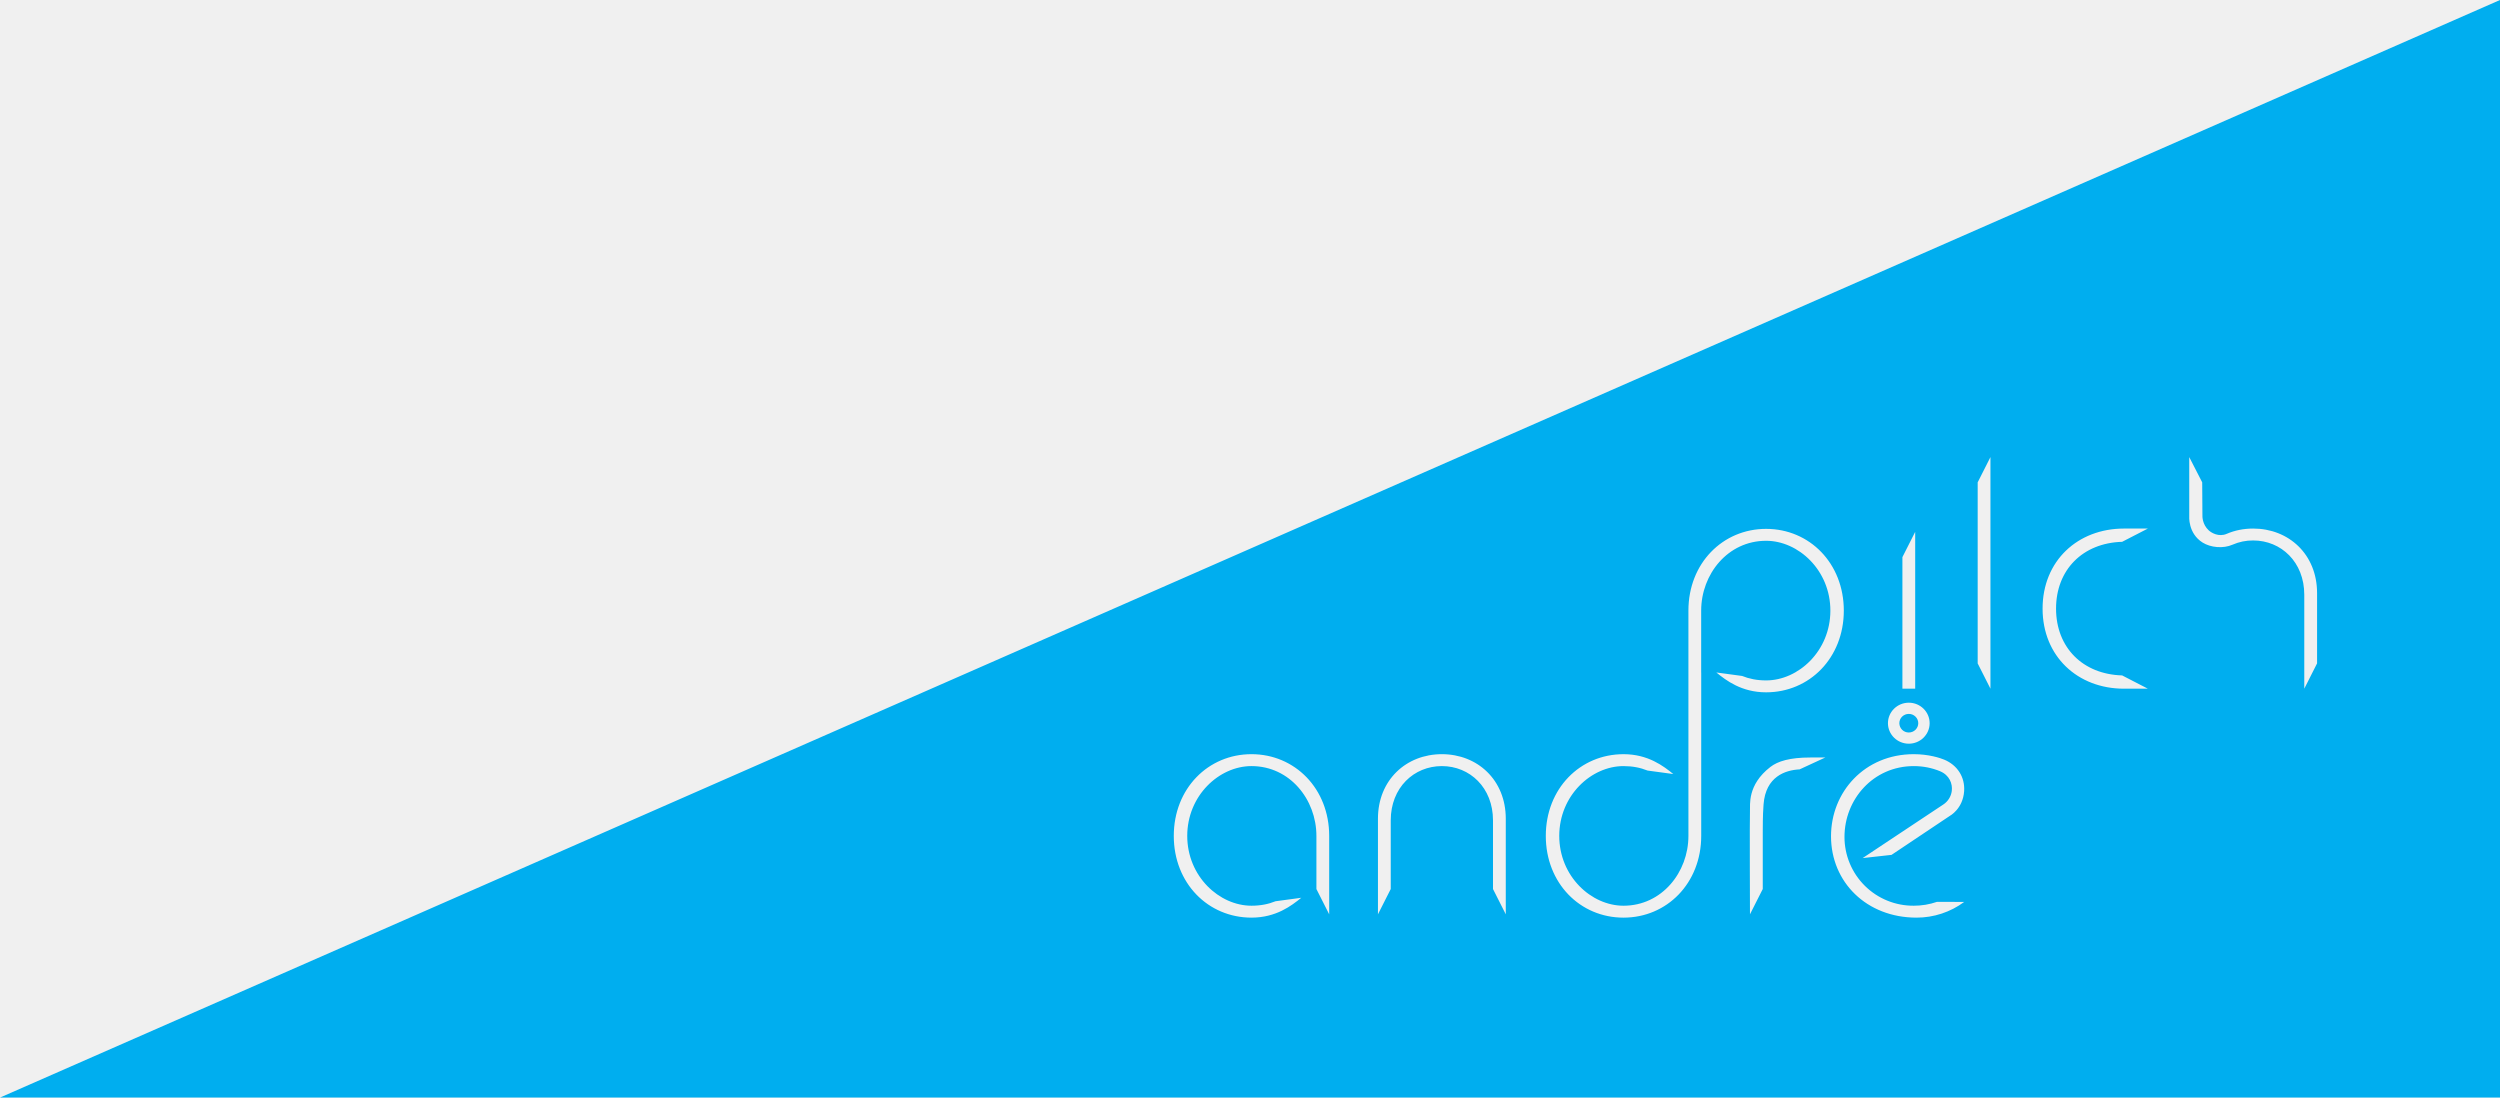
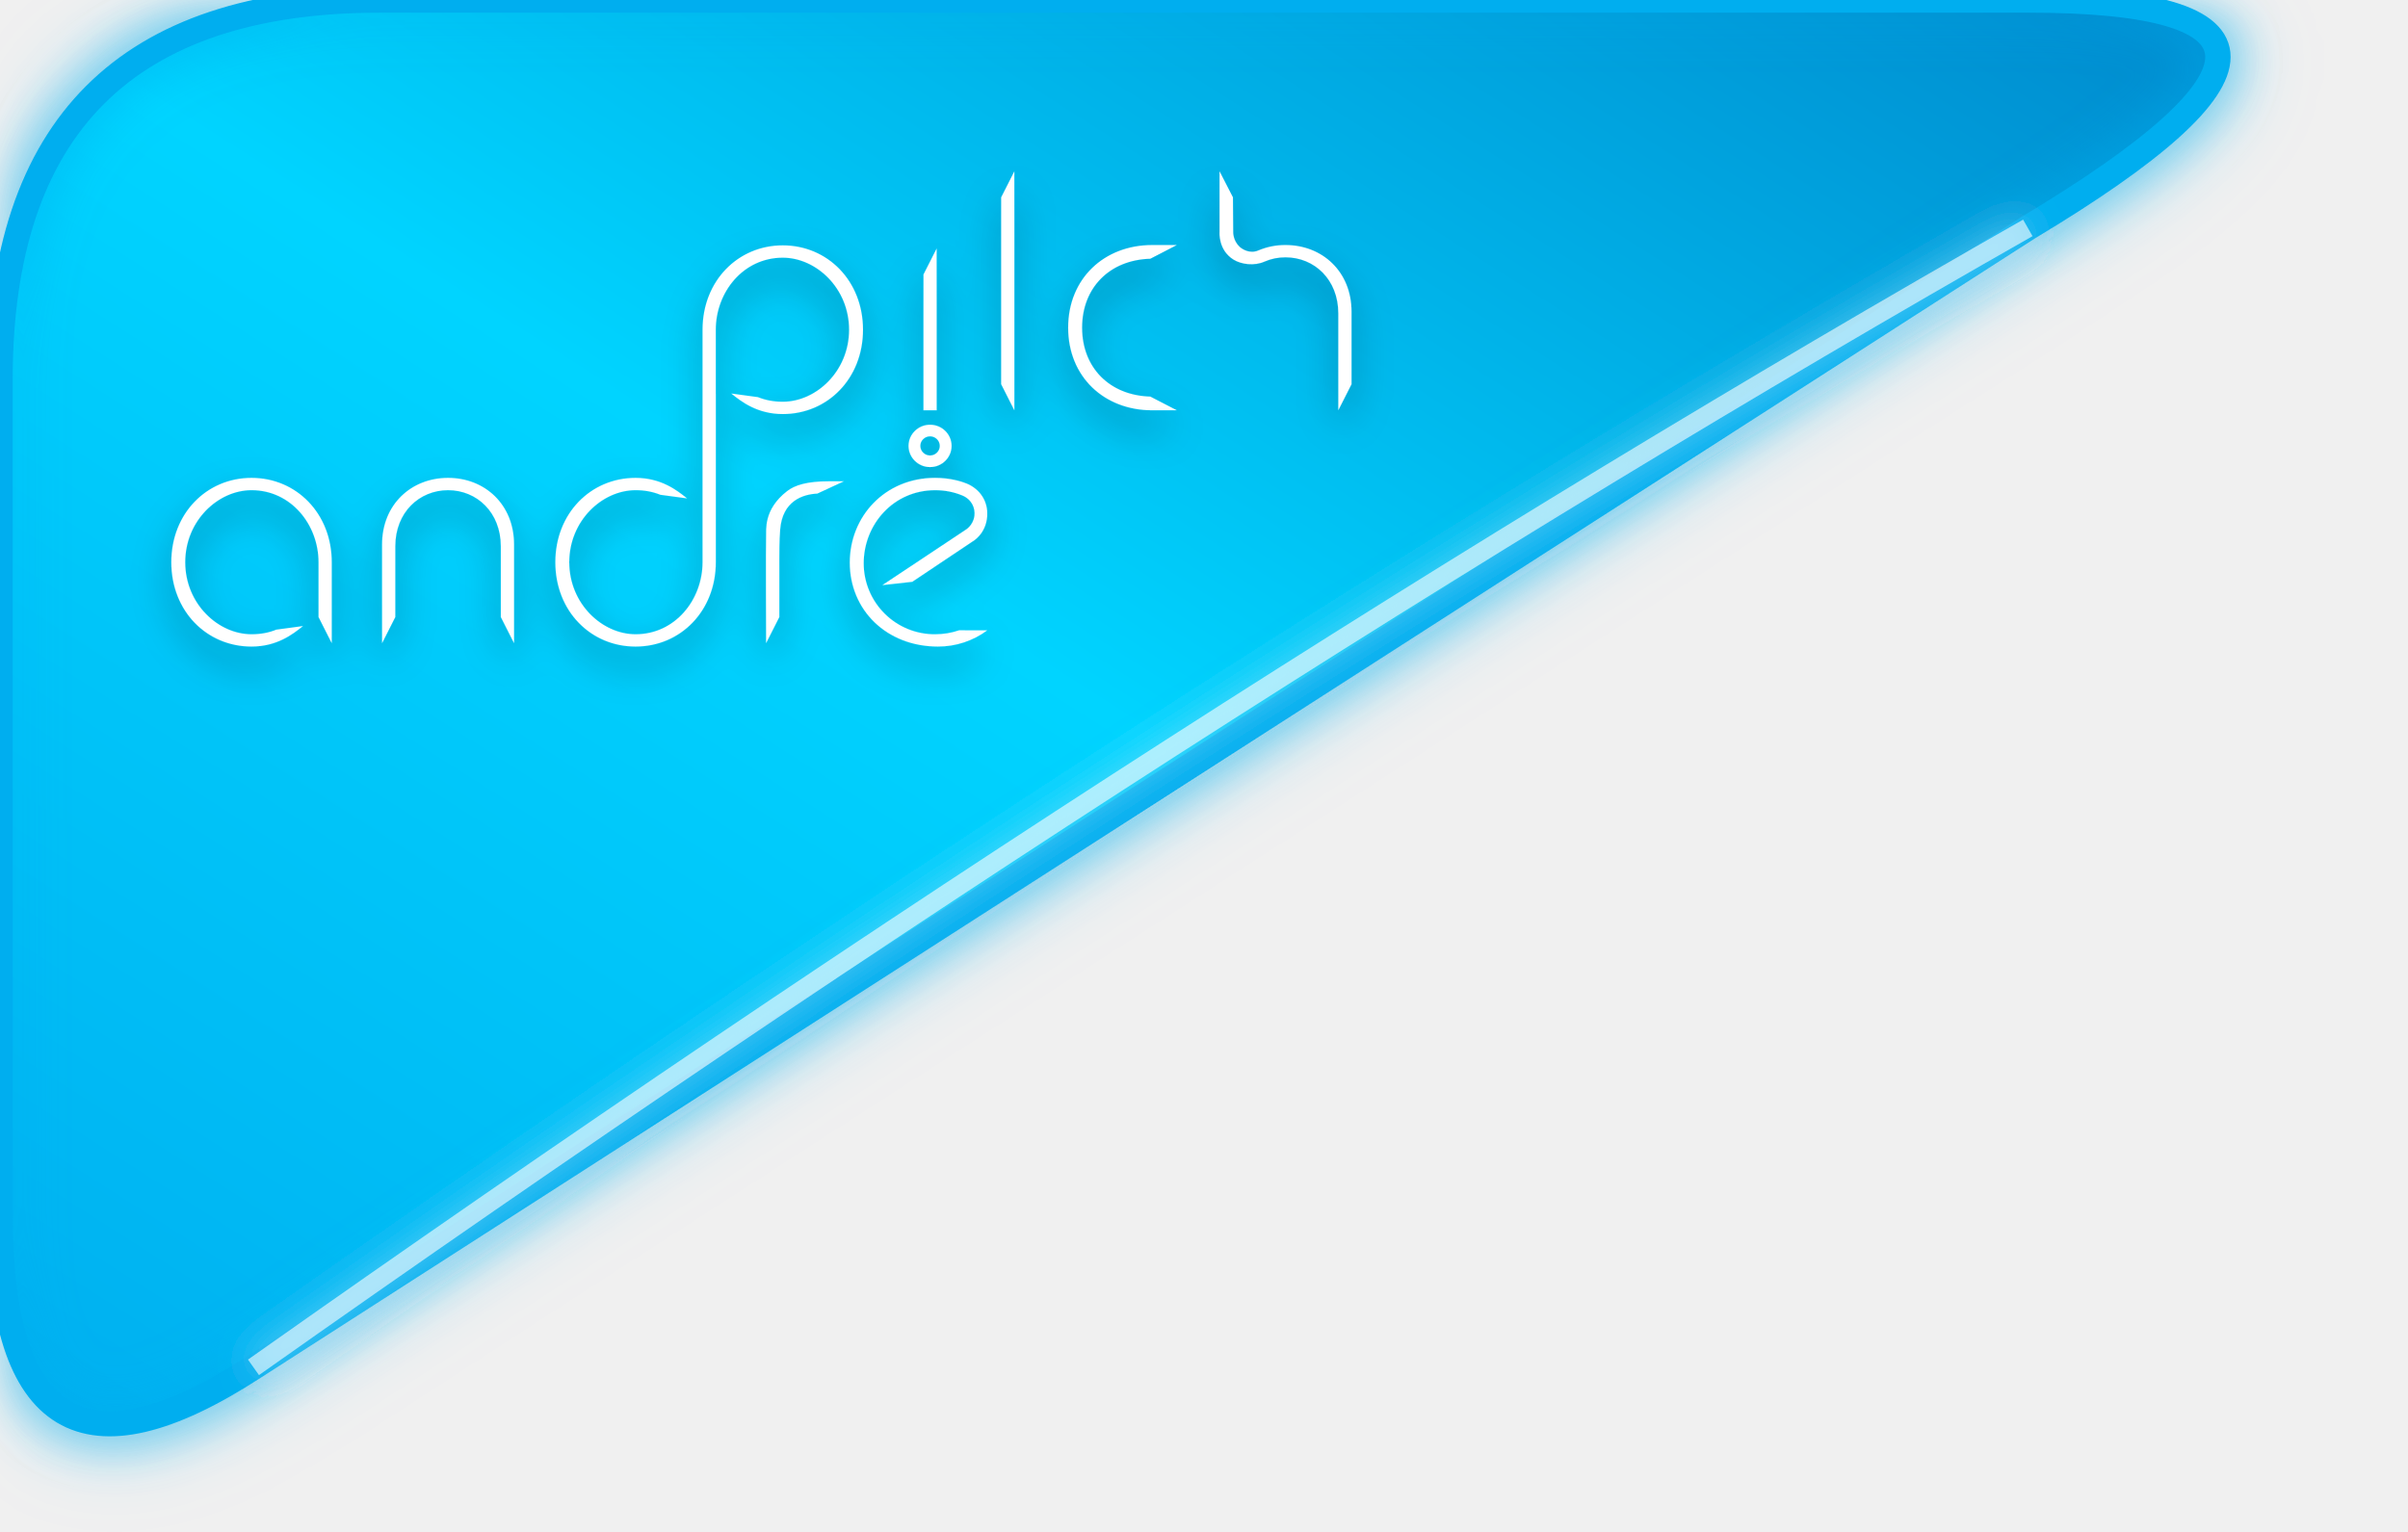
- <svg xmlns="http://www.w3.org/2000/svg" width="328" height="144" fill="none">
-   <path fill="#00aeef" d="M328 144H0L328 0zM164.195 98.948c-5.693 0-10.195 4.516-10.195 10.723s4.502 10.723 10.195 10.723c3.222-.001 5.252-1.564 6.533-2.606l-3.38.457c-.936.381-1.967.585-3.153.585-4.236 0-8.429-3.864-8.429-9.159 0-5.297 4.193-9.16 8.429-9.16 5.03 0 8.518 4.385 8.518 9.16v6.97l1.677 3.318v-10.288c0-6.207-4.503-10.723-10.195-10.723m67.518-29.56c-5.693 0-10.193 4.515-10.193 10.723V94.38h.001v15.292c0 4.774-3.486 9.159-8.517 9.159-4.236 0-8.43-3.864-8.43-9.159 0-5.297 4.195-9.16 8.43-9.16 1.185 0 2.217.205 3.154.585l3.378.457c-1.28-1.043-3.309-2.605-6.532-2.605-5.694 0-10.195 4.516-10.195 10.723s4.502 10.723 10.195 10.723c5.693-.001 10.196-4.516 10.196-10.723V88.229h-.005v-8.118c0-4.775 3.487-9.16 8.518-9.16 4.238 0 8.432 3.864 8.432 9.16s-4.194 9.16-8.432 9.16c-1.185 0-2.217-.207-3.152-.586l-3.378-.457c1.28 1.042 3.309 2.605 6.53 2.605 5.694 0 10.195-4.515 10.195-10.722 0-6.208-4.501-10.723-10.195-10.723m19.375 29.56c-6.443 0-10.857 4.95-10.858 10.766 0 6.035 4.681 10.68 11.211 10.68a10.491 10.491 0 0 0 6.264-2.062l-3.576-.008a9.3 9.3 0 0 1-3.041.506 9.02 9.02 0 0 1-9.092-9.029c0-4.905 3.754-9.289 9.092-9.289 1.227 0 2.386.235 3.43.666 1.249.515 1.679 1.648 1.555 2.601a2.5 2.5 0 0 1-1.112 1.772l-10.581 7.029 3.788-.42 7.63-5.104c.016-.009 1.739-.923 1.897-3.259.122-1.842-.882-3.406-2.606-4.127-.547-.229-2.044-.722-4.001-.722m-61.915 0c-4.678 0-8.386 3.387-8.386 8.465v12.546l1.678-3.318v-9.011c0-4.297 3.043-7.119 6.708-7.119 3.663 0 6.708 2.822 6.708 7.119v9.011l1.677 3.318v-12.546c0-5.078-3.708-8.465-8.385-8.465m48.367.435c-2.736 0-4.292.49-5.266 1.242-3.064 2.371-2.628 5.001-2.678 5.738-.05.739 0 13.596 0 13.596l1.678-3.318v-7.448c0-2.311.068-3.178.105-3.658.276-3.662 2.873-4.502 4.729-4.593l3.374-1.56zm12.895-7.19c-1.508 0-2.736 1.207-2.736 2.69s1.228 2.69 2.736 2.69 2.734-1.207 2.734-2.69-1.225-2.69-2.734-2.69m0 1.47c.684 0 1.241.547 1.241 1.22 0 .674-.557 1.221-1.241 1.222a1.234 1.234 0 0 1-1.242-1.221c0-.674.558-1.22 1.242-1.22m-.839-20.567v17.26h1.677V69.78zm9.875-9.812v23.753l1.676 3.319V59.969zm19.197 6.062c-6.09 0-10.681 4.252-10.681 10.505 0 6.25 4.591 10.505 10.681 10.505h3.133l-3.377-1.742c-5.16-.145-8.67-3.664-8.67-8.763-.001-5.1 3.51-8.62 8.67-8.765l3.376-1.74zm8.561-1.65s-.194 2.274 1.764 3.494c1.007.626 2.648.832 3.928.267a6.6 6.6 0 0 1 2.693-.55c3.663 0 6.707 2.822 6.707 7.12v12.328L304 87.036V77.81c-.001-5.077-3.71-8.463-8.387-8.463-1.238 0-2.415.236-3.464.691-1.057.46-2.039-.153-2.363-.454-.872-.808-.827-1.888-.827-1.888l-.03-4.412-1.7-3.315z" style="fill:#00aeef;fill:color(display-p3 0 .682 .937);fill-opacity:1" />
+ <svg xmlns="http://www.w3.org/2000/svg" viewBox="0 0 253 161" width="253" height="161">
+   <defs>
+     <linearGradient id="triangleGradient" x1="0%" y1="100%" x2="100%" y2="0%">
+       <stop offset="0%" stop-color="#00aeef" />
+       <stop offset="50%" stop-color="#00d4ff" />
+       <stop offset="100%" stop-color="#0088cc" />
+     </linearGradient>
+     <filter id="triangleShadow" x="-20%" y="-20%" width="140%" height="140%">
+       <feDropShadow dx="0" dy="0" stdDeviation="3" flood-color="#00aeef" flood-opacity="0.3" />
+     </filter>
+     <filter id="outlineShadow" x="-20%" y="-20%" width="140%" height="140%">
+       <feDropShadow dx="0" dy="0" stdDeviation="2" flood-color="#00aeef" flood-opacity="0.8" />
+     </filter>
+     <filter id="hypotenuseShadow" x="-20%" y="-20%" width="140%" height="140%">
+       <feDropShadow dx="0" dy="0" stdDeviation="1.5" flood-color="#ffffff" flood-opacity="0.8" />
+     </filter>
+     <filter id="textShadow" x="-20%" y="-20%" width="140%" height="140%">
+       <feDropShadow dx="0" dy="2" stdDeviation="2" flood-color="#000000" flood-opacity="0.3" />
+     </filter>
+   </defs>
+   <g transform="scale(1.3316, 1.3306)" filter="url(#triangleShadow)">
+     <path d="M 0 96 Q 0 121 20 108 L 160 18 Q 190 0 160 0 L 30 0 Q 0 0 0 30 Z" fill="url(#triangleGradient)" opacity="1" />
+     <path d="M 0 96 Q 0 121 20 108 L 160 18 Q 190 0 160 0 L 30 0 Q 0 0 0 30 Z" fill="none" stroke="#00aeef" stroke-width="2" filter="url(#outlineShadow)" />
+     <path d="M 20 108 Q 95 55 160 18" fill="none" stroke="rgba(255, 255, 255, 0.6)" stroke-width="1.5" filter="url(#hypotenuseShadow)" />
+   </g>
+   <g fill="#ffffff" filter="url(#textShadow)">
+     <path d="M26.428 50.223c-4.707 0-8.428 3.734-8.428 8.865 0 5.13 3.721 8.863 8.428 8.863 2.663 0 4.341-1.292 5.4-2.153l-2.794.377c-.773.315-1.626.484-2.606.484-3.502 0-6.969-3.194-6.969-7.571 0-4.379 3.467-7.573 6.969-7.573 4.158 0 7.041 3.625 7.041 7.573v5.761l1.386 2.743v-8.504c0-5.131-3.722-8.865-8.427-8.865M47.077 50.223c-3.868 0-6.933 2.8-6.933 6.998v10.371l1.387-2.743V57.4c0-3.552 2.516-5.885 5.546-5.885 3.028 0 5.544 2.333 5.544 5.886v7.448l1.387 2.743v-10.37c0-4.199-3.065-6.999-6.931-6.999M82.243 42.223c-.98 0-1.833-.17-2.606-.484l-2.793-.377c1.058.861 2.736 2.153 5.399 2.153 4.707 0 8.428-3.732 8.428-8.863 0-5.133-3.72-8.865-8.428-8.865-4.706 0-8.426 3.732-8.426 8.865v24.436c0 3.946-2.882 7.571-7.04 7.571-3.502 0-6.969-3.194-6.969-7.571 0-4.379 3.467-7.573 6.968-7.573.98 0 1.833.17 2.608.484l2.793.378c-1.059-.862-2.736-2.154-5.4-2.154-4.707 0-8.428 3.734-8.428 8.865s3.721 8.863 8.427 8.863c4.707 0 8.43-3.732 8.43-8.863V41.363h-.004v-6.711c0-3.948 2.882-7.572 7.041-7.572 3.503 0 6.97 3.194 6.97 7.572s-3.467 7.571-6.97 7.571M98.412 26.112l-1.386 2.74V43.12h1.386zM105.189 40.377l1.386 2.743V18l-1.386 2.741zM120.857 27.191l2.791-1.439h-2.589c-5.035 0-8.829 3.516-8.829 8.684s3.794 8.684 8.829 8.684h2.59l-2.792-1.44c-4.265-.12-7.167-3.028-7.167-7.244-.001-4.216 2.902-7.125 7.167-7.245M135.067 25.752a7.2 7.2 0 0 0-2.863.572c-.875.38-1.686-.127-1.954-.376-.721-.668-.684-1.56-.684-1.56l-.025-3.648-1.405-2.74v6.388s-.16 1.88 1.458 2.889c.832.517 2.189.688 3.248.22a5.5 5.5 0 0 1 2.225-.454c3.029 0 5.545 2.333 5.545 5.885V43.12L142 40.377v-7.629c-.001-4.197-3.067-6.996-6.933-6.996" />
+     <path d="M82.707 51.61c-2.533 1.96-2.173 4.134-2.214 4.743-.041.61 0 11.24 0 11.24l1.387-2.743v-6.157c0-1.911.056-2.627.086-3.024.229-3.028 2.375-3.722 3.91-3.797l2.79-1.29H87.06c-2.262.001-3.548.405-4.353 1.028M98.26 66.66a7.457 7.457 0 0 1-7.516-7.465c0-4.054 3.102-7.68 7.515-7.68 1.015 0 1.973.195 2.836.551 1.032.426 1.387 1.363 1.285 2.151-.13 1.012-.919 1.464-.919 1.464l-8.747 5.812 3.131-.348 6.308-4.22s1.437-.753 1.569-2.693c.101-1.523-.73-2.816-2.156-3.412-.452-.189-1.689-.596-3.307-.596-5.326 0-8.975 4.092-8.975 8.9 0 4.988 3.869 8.827 9.267 8.827a8.667 8.667 0 0 0 5.178-1.704l-2.955-.006c-.784.27-1.63.418-2.515.418M97.72 49.087c1.247 0 2.26-.998 2.26-2.224s-1.013-2.224-2.26-2.224-2.262.998-2.262 2.224 1.015 2.224 2.261 2.224m0-3.233c.565 0 1.025.452 1.025 1.01 0 .556-.46 1.009-1.026 1.009a1.02 1.02 0 0 1-1.026-1.01c0-.557.461-1.009 1.026-1.009" />
+   </g>
</svg>
